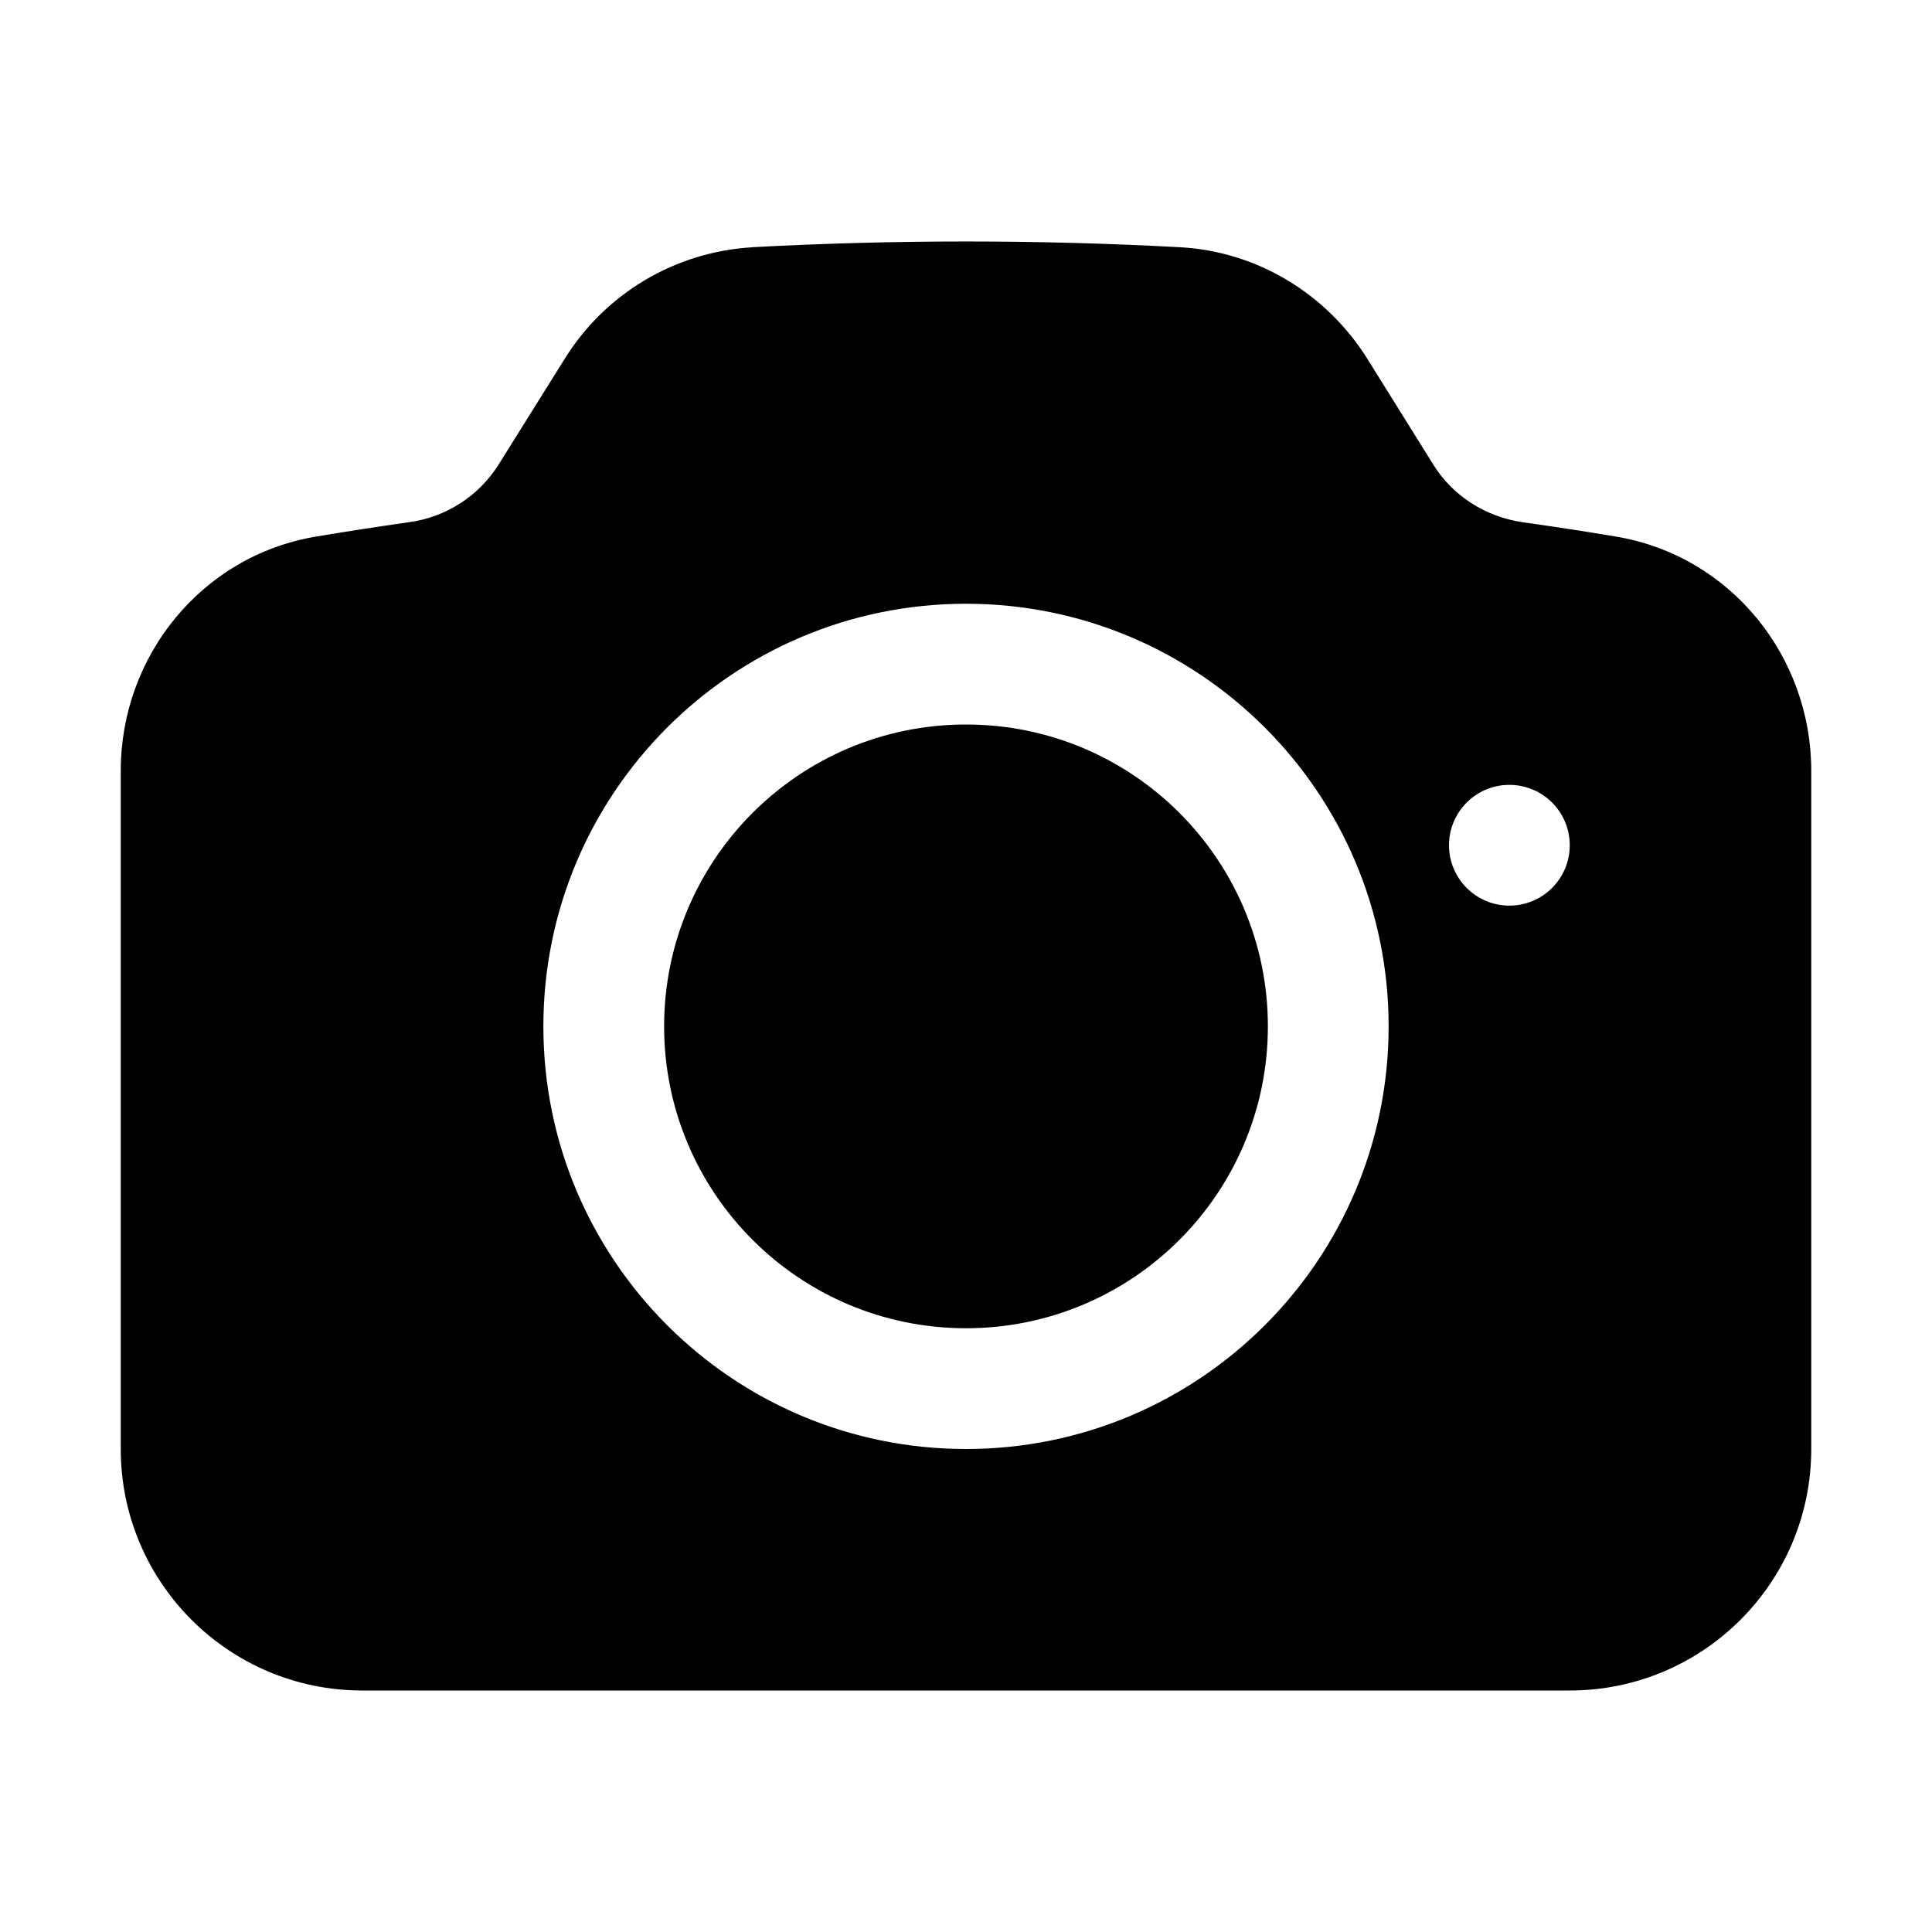
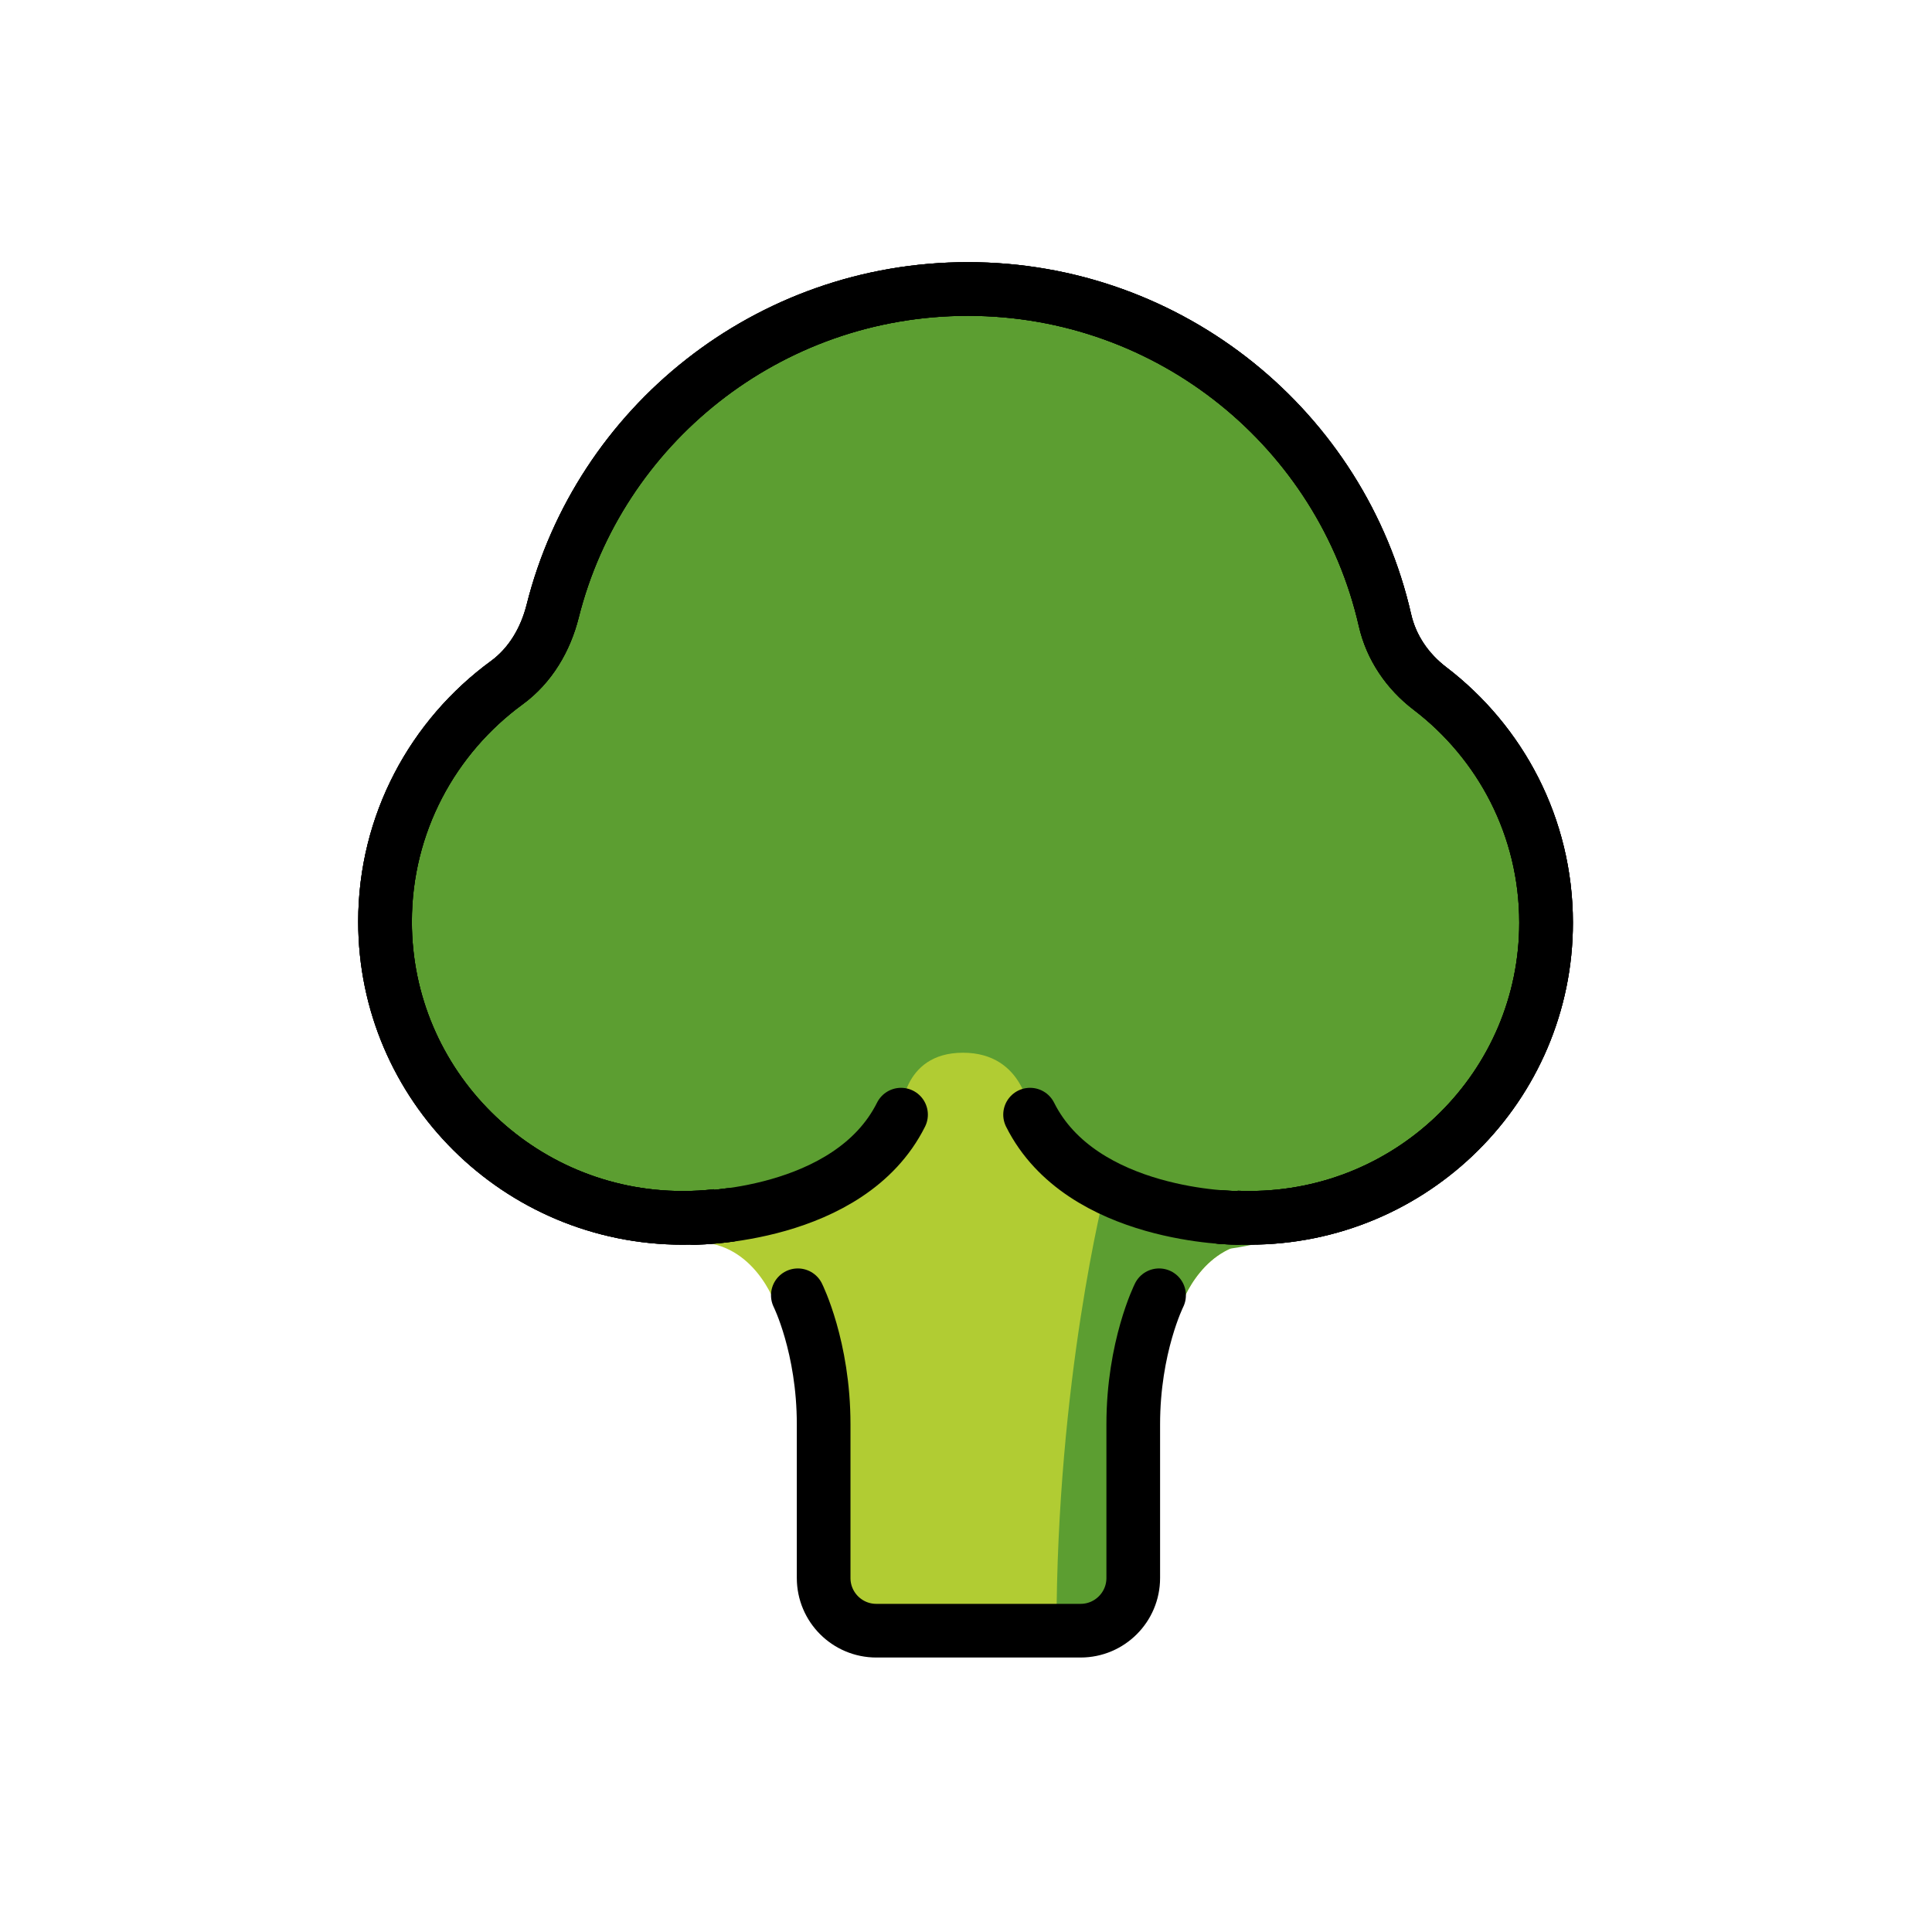
- <svg xmlns="http://www.w3.org/2000/svg" version="1.1" width="24" height="24">
-   <svg viewBox="0 0 24 24" fill="currentColor" class="w-6 h-6">
-     <path d="M12 9a3.75 3.75 0 100 7.5A3.75 3.75 0 0012 9z" />
-     <path fill-rule="evenodd" d="M9.344 3.071a49.52 49.52 0 015.312 0c.967.052 1.83.585 2.332 1.39l.821 1.317c.24.383.645.643 1.11.71.386.054.77.113 1.152.177 1.432.239 2.429 1.493 2.429 2.909V18a3 3 0 01-3 3h-15a3 3 0 01-3-3V9.574c0-1.416.997-2.67 2.429-2.909.382-.064.766-.123 1.151-.178a1.56 1.56 0 001.11-.71l.822-1.315a2.942 2.942 0 012.332-1.39zM6.75 12.75a5.25 5.25 0 1110.5 0 5.25 5.25 0 01-10.5 0zm12-1.5a.75.75 0 100-1.5.75.75 0 000 1.5z" clip-rule="evenodd" />
-   </svg>
-   <style>@media (prefers-color-scheme: light) { :root { filter: none; } }
- @media (prefers-color-scheme: dark) { :root { filter: invert(100%); } }
- </style>
+ <svg xmlns="http://www.w3.org/2000/svg" id="emoji" viewBox="0 0 72 72">
+   <g id="color">
+     <path fill="#B1CC33" stroke="#B1CC33" stroke-miterlimit="10" stroke-width="1.8" d="M46.98,45.39 C44.15,45.42,43.2,48.27,43.2,48.27s-0.97,1.92-0.97,4.81v5.73c0,1.09-0.87,1.96-1.96,1.96h-7.61c-1.09,0-1.96-0.87-1.96-1.96 v-5.73c0-2.89-0.97-4.81-0.97-4.81S28.81,45.51,26.08,45.39c0,0,1.43-0.11,1.1-0.11c1.81-0.24,5.05-1.05,6.4-3.74 c0,0,0-2.31,2.31-2.31s2.5,2.31,2.5,2.31c1.55,3.1,5.58,3.7,7.1,3.82c-0.09,0.01-0.19,0.01-0.29,0.03H46.98z" />
+     <path fill="#5c9e31" stroke="none" d="M58.388,34.386c0,6.077-5.106,11-11.404,11c-0.048,0-0.087,0-0.135-0.01 c-0.231,0.01-0.471,0-0.692-0.019c-0.212-0.01-0.413-0.019-0.625,0h-0.038c-1.24-0.096-4.173-0.519-6.048-2.365 c0,0,9.651-16.11,9.805-15.642s-32.045,4.075-13.266-1.031c7.769-2.115,9.914-4.74,9.481-7.231l-9.394-8.317 c0.24,0,0.471,0.01,0.702,0.019c7.548,0.26,13.808,5.442,15.433,12.327c0.231,1.019,0.856,1.904,1.721,2.538 C56.647,27.665,58.388,30.828,58.388,34.386z" />
+     <path fill="#5C9E31" stroke="none" d="M39.445,42.992c0,0-0.779-0.885-1.058-1.452c0,0-0.192-2.308-2.5-2.308 c-2.308,0-2.308,2.308-2.308,2.308c-1.346,2.692-4.587,3.5-6.404,3.74c-0.212,0-0.423,0.01-0.644,0.029 c-0.404,0.048-0.817,0.077-1.231,0.077c-0.144,0-0.288-0.01-0.423-0.01 c-6.163-0.163-11.106-5.038-11.106-11.029c0-3.654,1.846-6.894,4.683-8.904c0.904-0.644,1.481-1.615,1.76-2.673 c1.51-5.817,6.356-10.365,12.452-11.635c0.452-0.096,0.913-0.183,1.375-0.231c0.231-0.029,0.462-0.058,0.702-0.077 c0.433-0.038-4.837-0.058,1.327-0.058c8.303,0,17.18,13.379-0.087,15.548C55.65,17.75,62.85,45.75,39.445,42.992z" />
+     <path fill="#B1CC33" stroke="none" d="M30.811,46.742c0.519,0.567,1.135,1.058,1.817,1.462c-0.702-0.394-1.346-0.894-1.885-1.462 c-0.683-0.721-1.596-1.173-2.567-1.356h0.144C29.262,45.569,30.147,46.021,30.811,46.742z" />
+     <path fill="#B1CC33" stroke="none" d="M45.205,45.386c-1.029,0.125-1.981,0.567-2.692,1.317c-1.385,1.49-3.375,2.442-5.587,2.519 c2.096-0.115,3.971-1.058,5.298-2.519c0.692-0.75,1.615-1.192,2.606-1.317H45.205z" />
+     <path fill="#5C9E31" stroke="#5C9E31" stroke-linejoin="round" stroke-miterlimit="10" stroke-width="1.8" d="M46.984,45.386 c-2.837,0.038-3.788,2.885-3.788,2.885s-0.962,1.923-0.962,4.808v5.731c0,1.087-0.875,1.962-1.962,1.962l0,0 c0-9.25,1.79-16.208,1.79-16.208C42.688,46.594,46.984,45.386,46.984,45.386z" />
+   </g>
+   <g id="hair" />
+   <g id="skin" />
+   <g id="skin-shadow" />
+   <g id="line">
+     <path fill="none" stroke="#000000" stroke-miterlimit="10" stroke-width="2" d="M26.723,45.314 c-0.42,0.048-0.846,0.072-1.278,0.072c-6.125,0-11.096-4.942-11.096-11.039c0-3.655,1.787-6.894,4.537-8.905 c0.88-0.643,1.446-1.612,1.711-2.669c1.734-6.898,8.008-12.003,15.473-12.003c7.578,0,13.936,5.274,15.544,12.341 c0.234,1.026,0.838,1.907,1.674,2.545c2.634,2.01,4.33,5.168,4.33,8.729c0,6.077-4.952,11-11.058,11 c-0.161,0-0.321-0.003-0.48-0.01" />
+     <path fill="none" stroke="#000000" stroke-miterlimit="10" stroke-width="2" d="M26.723,45.314 c-0.42,0.048-0.846,0.072-1.278,0.072c-6.125,0-11.096-4.942-11.096-11.039c0-3.655,1.787-6.894,4.537-8.905 c0.88-0.643,1.446-1.612,1.711-2.669c1.734-6.898,8.008-12.003,15.473-12.003c7.578,0,13.936,5.274,15.544,12.341 c0.234,1.026,0.838,1.907,1.674,2.545c2.634,2.01,4.33,5.168,4.33,8.729c0,6.077-4.952,11-11.058,11 c-0.161,0-0.321-0.003-0.48-0.01" />
+     <path fill="none" stroke="#000000" stroke-linecap="round" stroke-linejoin="round" stroke-miterlimit="10" stroke-width="2" d="M46.08,45.386c0,0-0.202,0-0.548-0.029c-0.01,0-0.029,0-0.038,0" />
+     <path fill="none" stroke="#000000" stroke-linecap="round" stroke-linejoin="round" stroke-miterlimit="10" stroke-width="2" d="M27.176,45.28c-0.769,0.106-1.288,0.106-1.288,0.106" />
+     <path fill="none" stroke="#000000" stroke-linecap="round" stroke-linejoin="round" stroke-miterlimit="10" stroke-width="2" d="M25.887,45.386c0,0,5.769,0,7.692-3.846" />
+     <path fill="none" stroke="#000000" stroke-linecap="round" stroke-miterlimit="10" stroke-width="2" d="M43.195,48.271 c0,0-0.962,1.923-0.962,4.808v2.098v3.631c0,1.084-0.879,1.963-1.963,1.963h-1.883h-3.846h-1.883 c-1.084,0-1.963-0.879-1.963-1.963v-3.631v-2.098c0-2.885-0.962-4.808-0.962-4.808" />
+     <path fill="none" stroke="#000000" stroke-linecap="round" stroke-linejoin="round" stroke-miterlimit="10" stroke-width="2" d="M46.08,45.386c0,0-5.769,0-7.692-3.846" />
+     <path fill="none" stroke="#000000" stroke-miterlimit="10" stroke-width="2" d="M26.723,45.314 c-0.42,0.048-0.846,0.072-1.278,0.072c-6.125,0-11.096-4.942-11.096-11.039c0-3.655,1.787-6.894,4.537-8.905 c0.88-0.643,1.446-1.612,1.711-2.669c1.734-6.898,8.008-12.003,15.473-12.003c7.578,0,13.936,5.274,15.544,12.341 c0.234,1.026,0.838,1.907,1.674,2.545c2.634,2.01,4.33,5.168,4.33,8.729c0,6.077-4.952,11-11.058,11 c-0.161,0-0.321-0.003-0.48-0.01" />
+     <path fill="none" stroke="#000000" stroke-linecap="round" stroke-linejoin="round" stroke-miterlimit="10" stroke-width="2" d="M46.08,45.386c0,0-0.202,0-0.548-0.029c-0.01,0-0.029,0-0.038,0" />
+     <path fill="none" stroke="#000000" stroke-linecap="round" stroke-linejoin="round" stroke-miterlimit="10" stroke-width="2" d="M27.176,45.28c-0.769,0.106-1.288,0.106-1.288,0.106" />
+   </g>
</svg>
